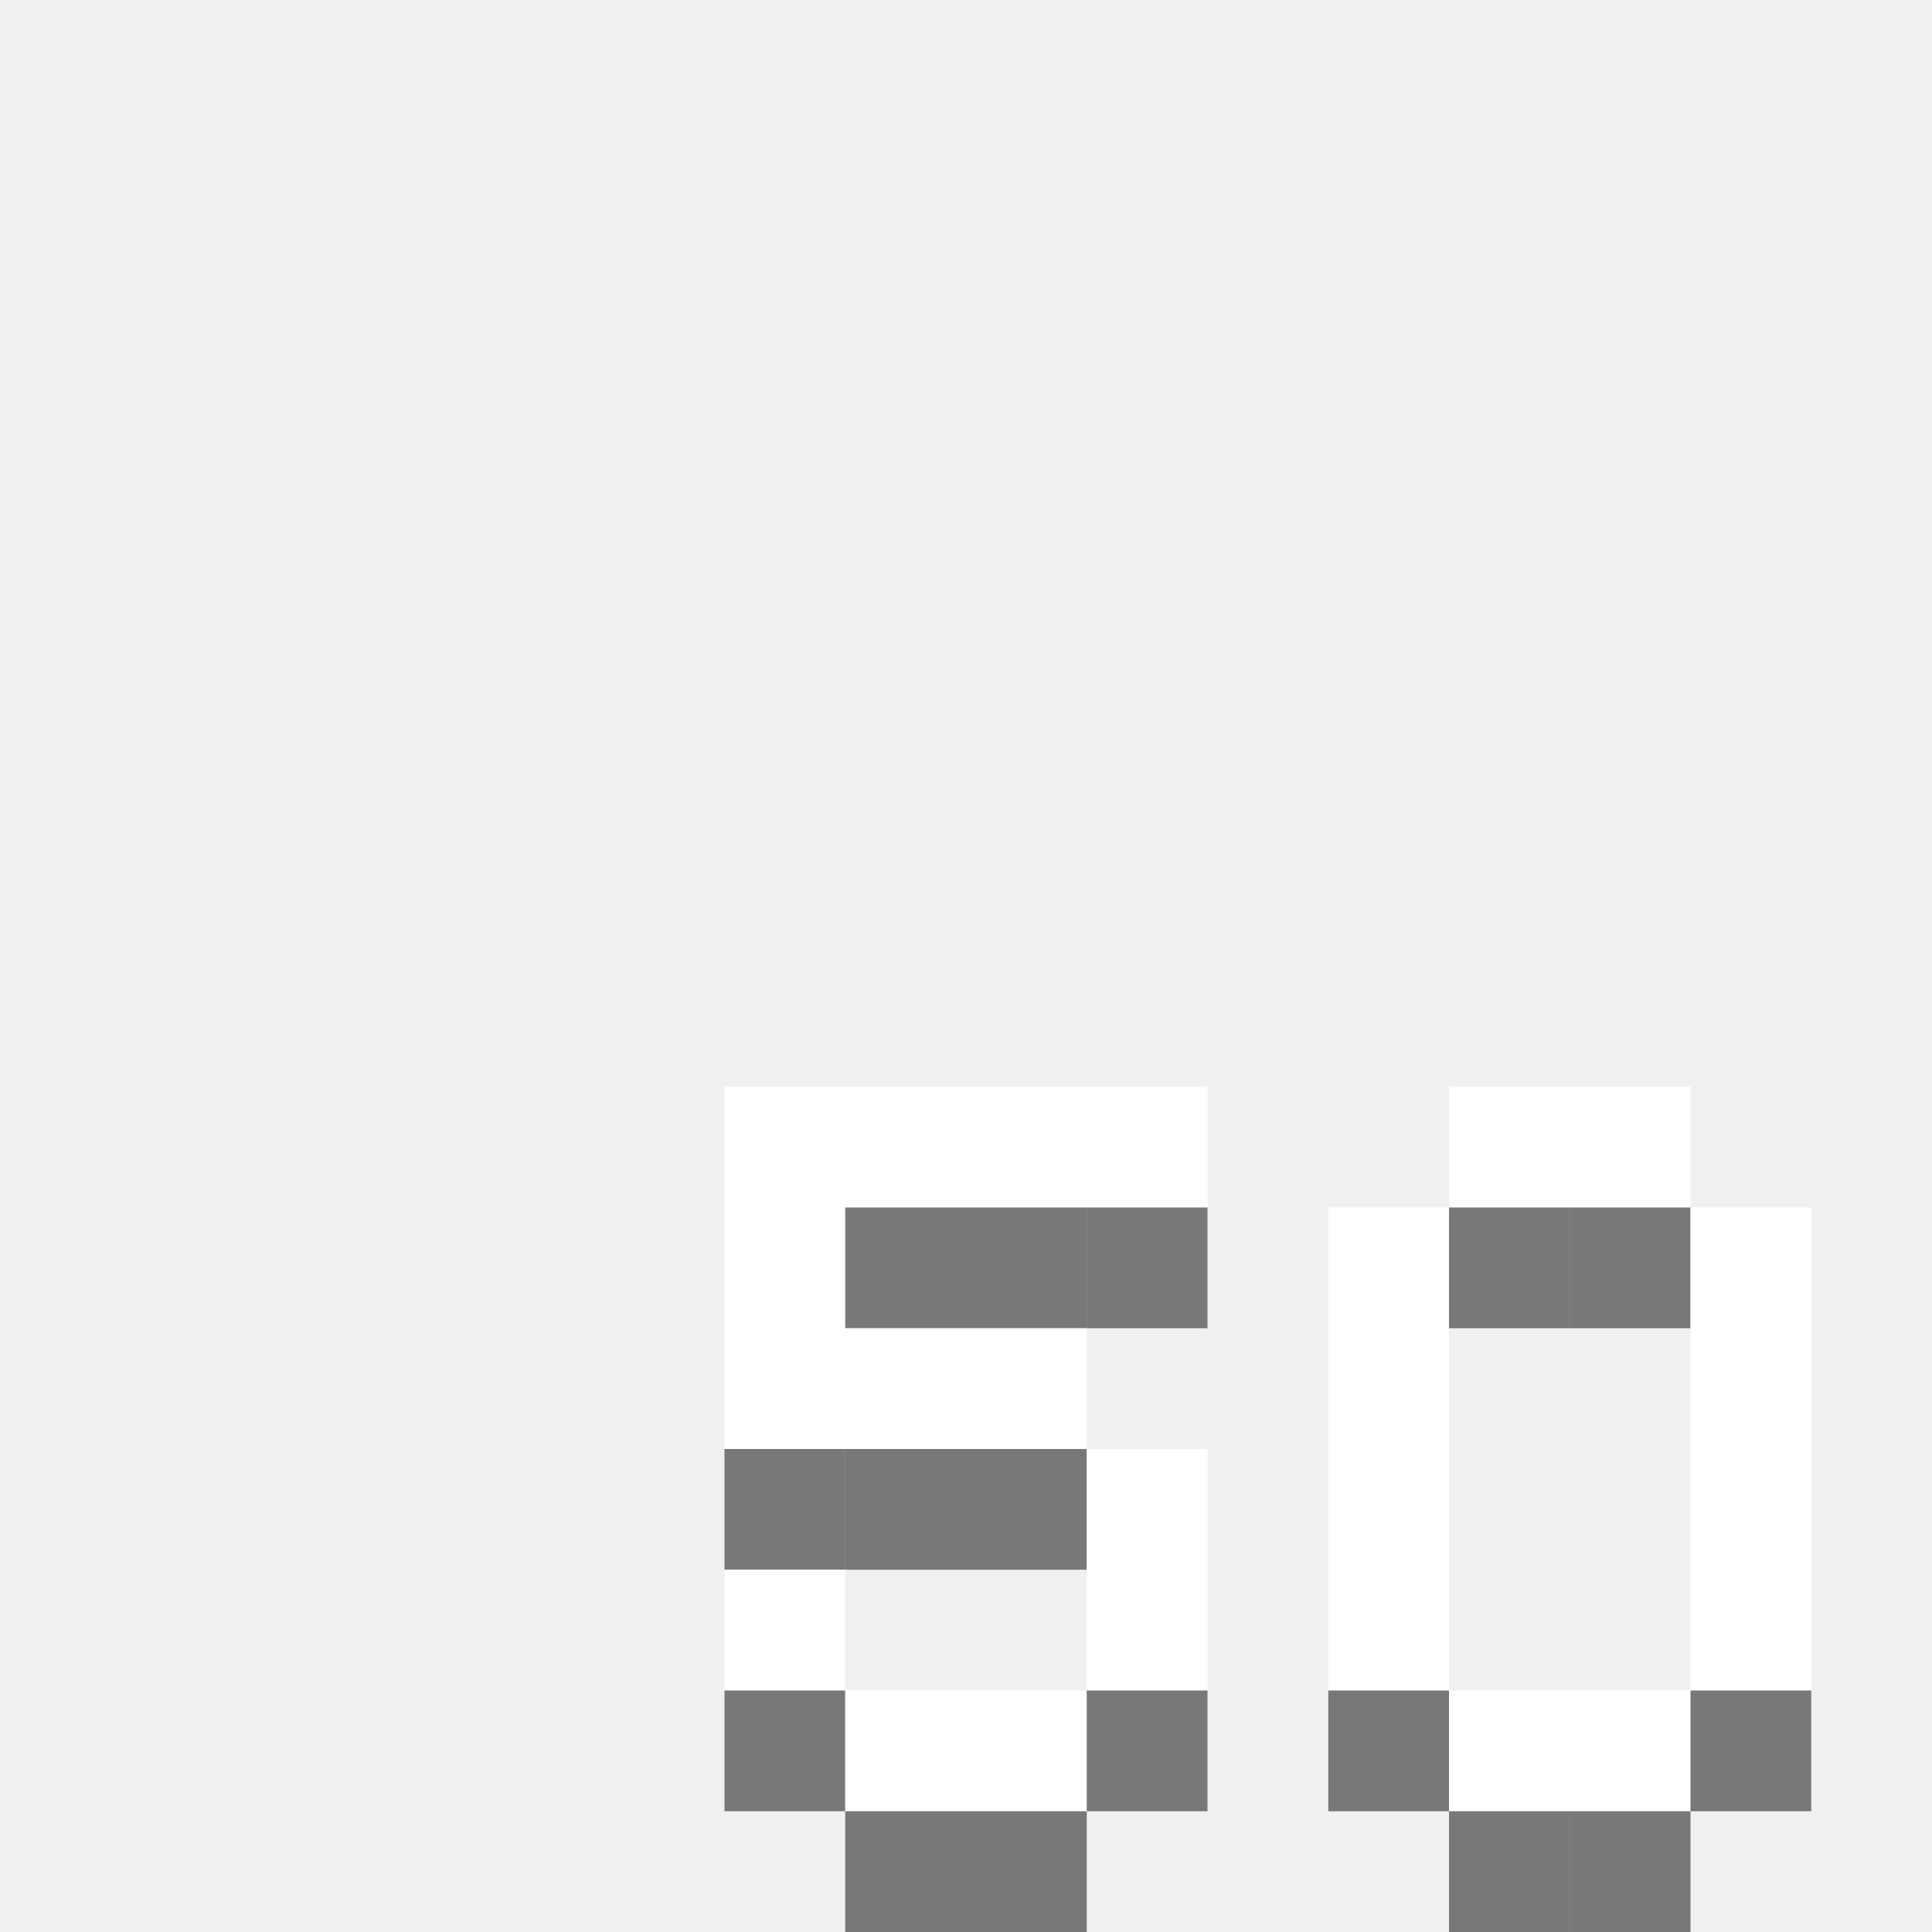
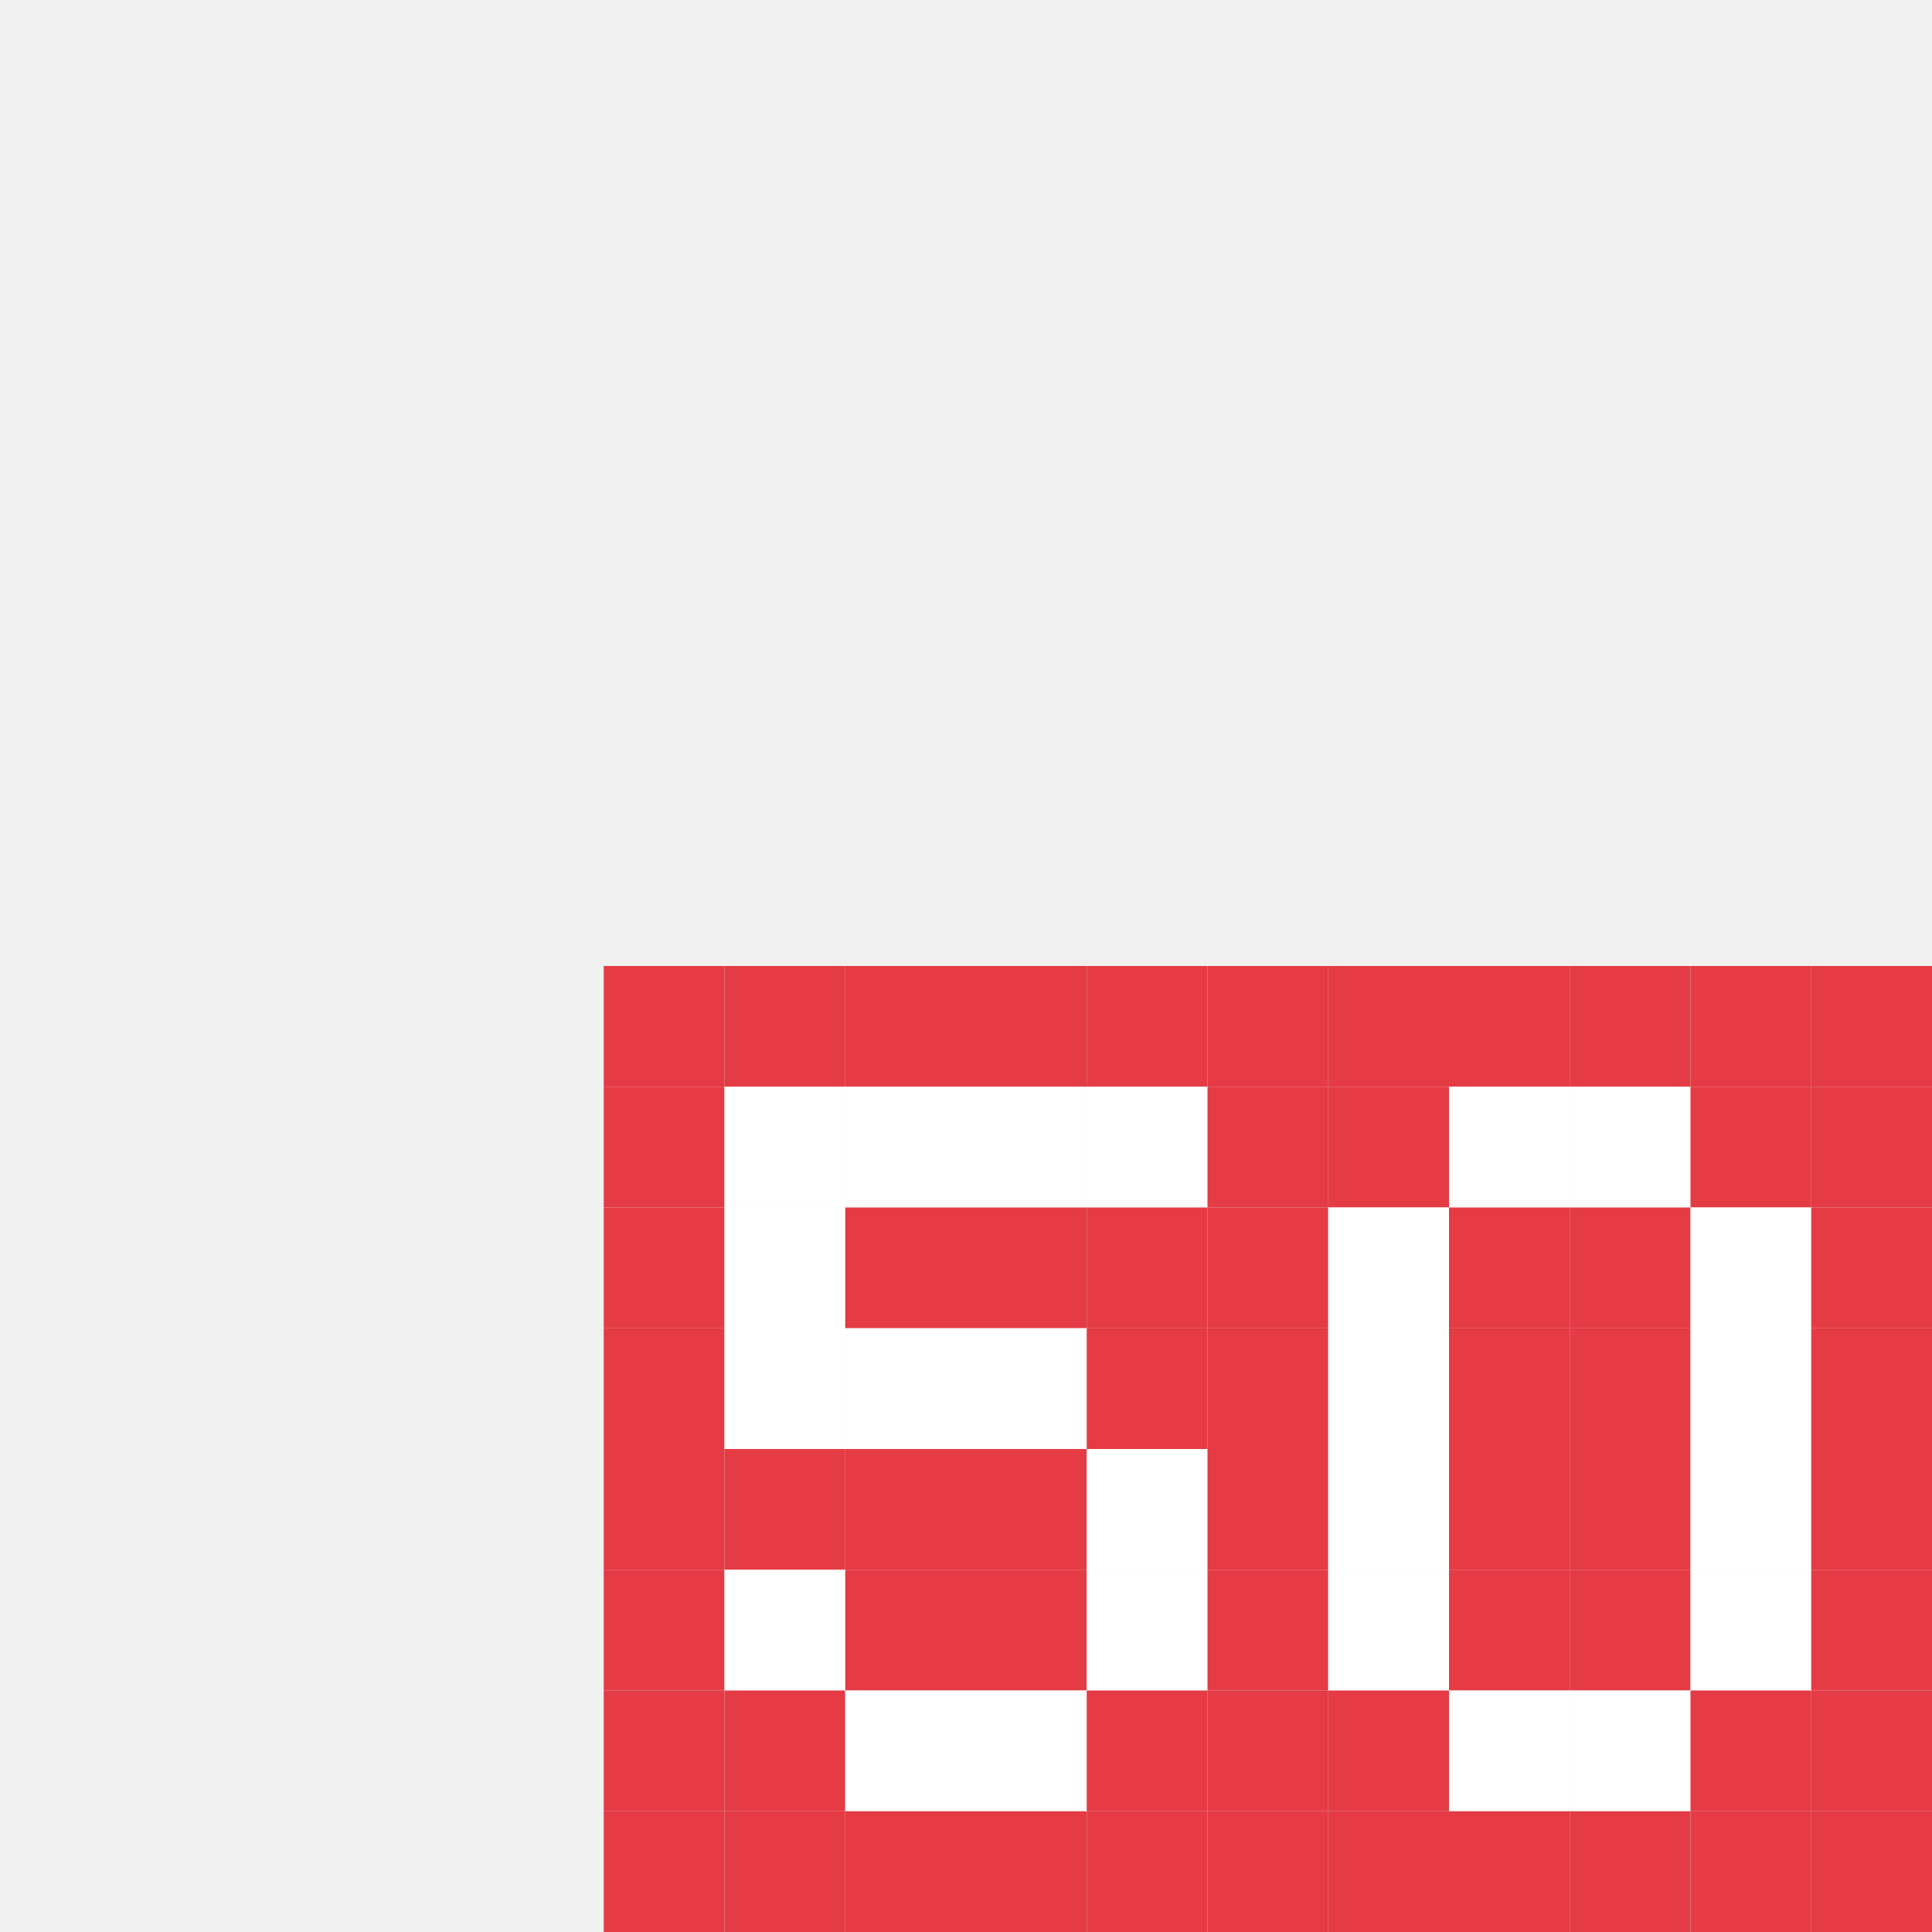
<svg xmlns="http://www.w3.org/2000/svg" viewBox="0 0 16 16">
  <defs>
    <rect height="1" id="p" width="1" />
  </defs>
  <g>
+     <use href="#p" x="5" y="8" fill="#e43b44" />
+     <use href="#p" x="6" y="8" fill="#e43b44" />
+     <use href="#p" x="7" y="8" fill="#e43b44" />
+     <use href="#p" x="8" y="8" fill="#e43b44" />
+     <use href="#p" x="9" y="8" fill="#e43b44" />
+     <use href="#p" x="10" y="8" fill="#e43b44" />
+     <use href="#p" x="11" y="8" fill="#e43b44" />
+     <use href="#p" x="12" y="8" fill="#e43b44" />
+     <use href="#p" x="13" y="8" fill="#e43b44" />
+     <use href="#p" x="14" y="8" fill="#e43b44" />
+     <use href="#p" x="15" y="8" fill="#e43b44" />
+     <use href="#p" x="5" y="9" fill="#e43b44" />
    <use href="#p" x="6" y="9" fill="#ffffff" />
    <use href="#p" x="7" y="9" fill="#ffffff" />
    <use href="#p" x="8" y="9" fill="#ffffff" />
    <use href="#p" x="9" y="9" fill="#ffffff" />
+     <use href="#p" x="10" y="9" fill="#e43b44" />
+     <use href="#p" x="11" y="9" fill="#e43b44" />
    <use href="#p" x="12" y="9" fill="#ffffff" />
    <use href="#p" x="13" y="9" fill="#ffffff" />
+     <use href="#p" x="14" y="9" fill="#e43b44" />
+     <use href="#p" x="15" y="9" fill="#e43b44" />
+     <use href="#p" x="5" y="10" fill="#e43b44" />
    <use href="#p" x="6" y="10" fill="#ffffff" />
-     <use href="#p" x="7" y="10" fill="#00000080" />
-     <use href="#p" x="8" y="10" fill="#00000080" />
-     <use href="#p" x="9" y="10" fill="#00000080" />
+     <use href="#p" x="7" y="10" fill="#e43b44" />
+     <use href="#p" x="8" y="10" fill="#e43b44" />
+     <use href="#p" x="9" y="10" fill="#e43b44" />
+     <use href="#p" x="10" y="10" fill="#e43b44" />
    <use href="#p" x="11" y="10" fill="#ffffff" />
-     <use href="#p" x="12" y="10" fill="#00000080" />
-     <use href="#p" x="13" y="10" fill="#00000080" />
+     <use href="#p" x="12" y="10" fill="#e43b44" />
+     <use href="#p" x="13" y="10" fill="#e43b44" />
    <use href="#p" x="14" y="10" fill="#ffffff" />
+     <use href="#p" x="15" y="10" fill="#e43b44" />
+     <use href="#p" x="5" y="11" fill="#e43b44" />
    <use href="#p" x="6" y="11" fill="#ffffff" />
    <use href="#p" x="7" y="11" fill="#ffffff" />
    <use href="#p" x="8" y="11" fill="#ffffff" />
+     <use href="#p" x="9" y="11" fill="#e43b44" />
+     <use href="#p" x="10" y="11" fill="#e43b44" />
    <use href="#p" x="11" y="11" fill="#ffffff" />
+     <use href="#p" x="12" y="11" fill="#e43b44" />
+     <use href="#p" x="13" y="11" fill="#e43b44" />
    <use href="#p" x="14" y="11" fill="#ffffff" />
-     <use href="#p" x="6" y="12" fill="#00000080" />
-     <use href="#p" x="7" y="12" fill="#00000080" />
-     <use href="#p" x="8" y="12" fill="#00000080" />
+     <use href="#p" x="15" y="11" fill="#e43b44" />
+     <use href="#p" x="5" y="12" fill="#e43b44" />
+     <use href="#p" x="6" y="12" fill="#e43b44" />
+     <use href="#p" x="7" y="12" fill="#e43b44" />
+     <use href="#p" x="8" y="12" fill="#e43b44" />
    <use href="#p" x="9" y="12" fill="#ffffff" />
+     <use href="#p" x="10" y="12" fill="#e43b44" />
    <use href="#p" x="11" y="12" fill="#ffffff" />
+     <use href="#p" x="12" y="12" fill="#e43b44" />
+     <use href="#p" x="13" y="12" fill="#e43b44" />
    <use href="#p" x="14" y="12" fill="#ffffff" />
+     <use href="#p" x="15" y="12" fill="#e43b44" />
+     <use href="#p" x="5" y="13" fill="#e43b44" />
    <use href="#p" x="6" y="13" fill="#ffffff" />
+     <use href="#p" x="7" y="13" fill="#e43b44" />
+     <use href="#p" x="8" y="13" fill="#e43b44" />
    <use href="#p" x="9" y="13" fill="#ffffff" />
+     <use href="#p" x="10" y="13" fill="#e43b44" />
    <use href="#p" x="11" y="13" fill="#ffffff" />
+     <use href="#p" x="12" y="13" fill="#e43b44" />
+     <use href="#p" x="13" y="13" fill="#e43b44" />
    <use href="#p" x="14" y="13" fill="#ffffff" />
-     <use href="#p" x="6" y="14" fill="#00000080" />
+     <use href="#p" x="15" y="13" fill="#e43b44" />
+     <use href="#p" x="5" y="14" fill="#e43b44" />
+     <use href="#p" x="6" y="14" fill="#e43b44" />
    <use href="#p" x="7" y="14" fill="#ffffff" />
    <use href="#p" x="8" y="14" fill="#ffffff" />
-     <use href="#p" x="9" y="14" fill="#00000080" />
-     <use href="#p" x="11" y="14" fill="#00000080" />
+     <use href="#p" x="9" y="14" fill="#e43b44" />
+     <use href="#p" x="10" y="14" fill="#e43b44" />
+     <use href="#p" x="11" y="14" fill="#e43b44" />
    <use href="#p" x="12" y="14" fill="#ffffff" />
    <use href="#p" x="13" y="14" fill="#ffffff" />
-     <use href="#p" x="14" y="14" fill="#00000080" />
-     <use href="#p" x="7" y="15" fill="#00000080" />
-     <use href="#p" x="8" y="15" fill="#00000080" />
-     <use href="#p" x="12" y="15" fill="#00000080" />
-     <use href="#p" x="13" y="15" fill="#00000080" />
+     <use href="#p" x="14" y="14" fill="#e43b44" />
+     <use href="#p" x="15" y="14" fill="#e43b44" />
+     <use href="#p" x="5" y="15" fill="#e43b44" />
+     <use href="#p" x="6" y="15" fill="#e43b44" />
+     <use href="#p" x="7" y="15" fill="#e43b44" />
+     <use href="#p" x="8" y="15" fill="#e43b44" />
+     <use href="#p" x="9" y="15" fill="#e43b44" />
+     <use href="#p" x="10" y="15" fill="#e43b44" />
+     <use href="#p" x="11" y="15" fill="#e43b44" />
+     <use href="#p" x="12" y="15" fill="#e43b44" />
+     <use href="#p" x="13" y="15" fill="#e43b44" />
+     <use href="#p" x="14" y="15" fill="#e43b44" />
+     <use href="#p" x="15" y="15" fill="#e43b44" />
  </g>
</svg>
